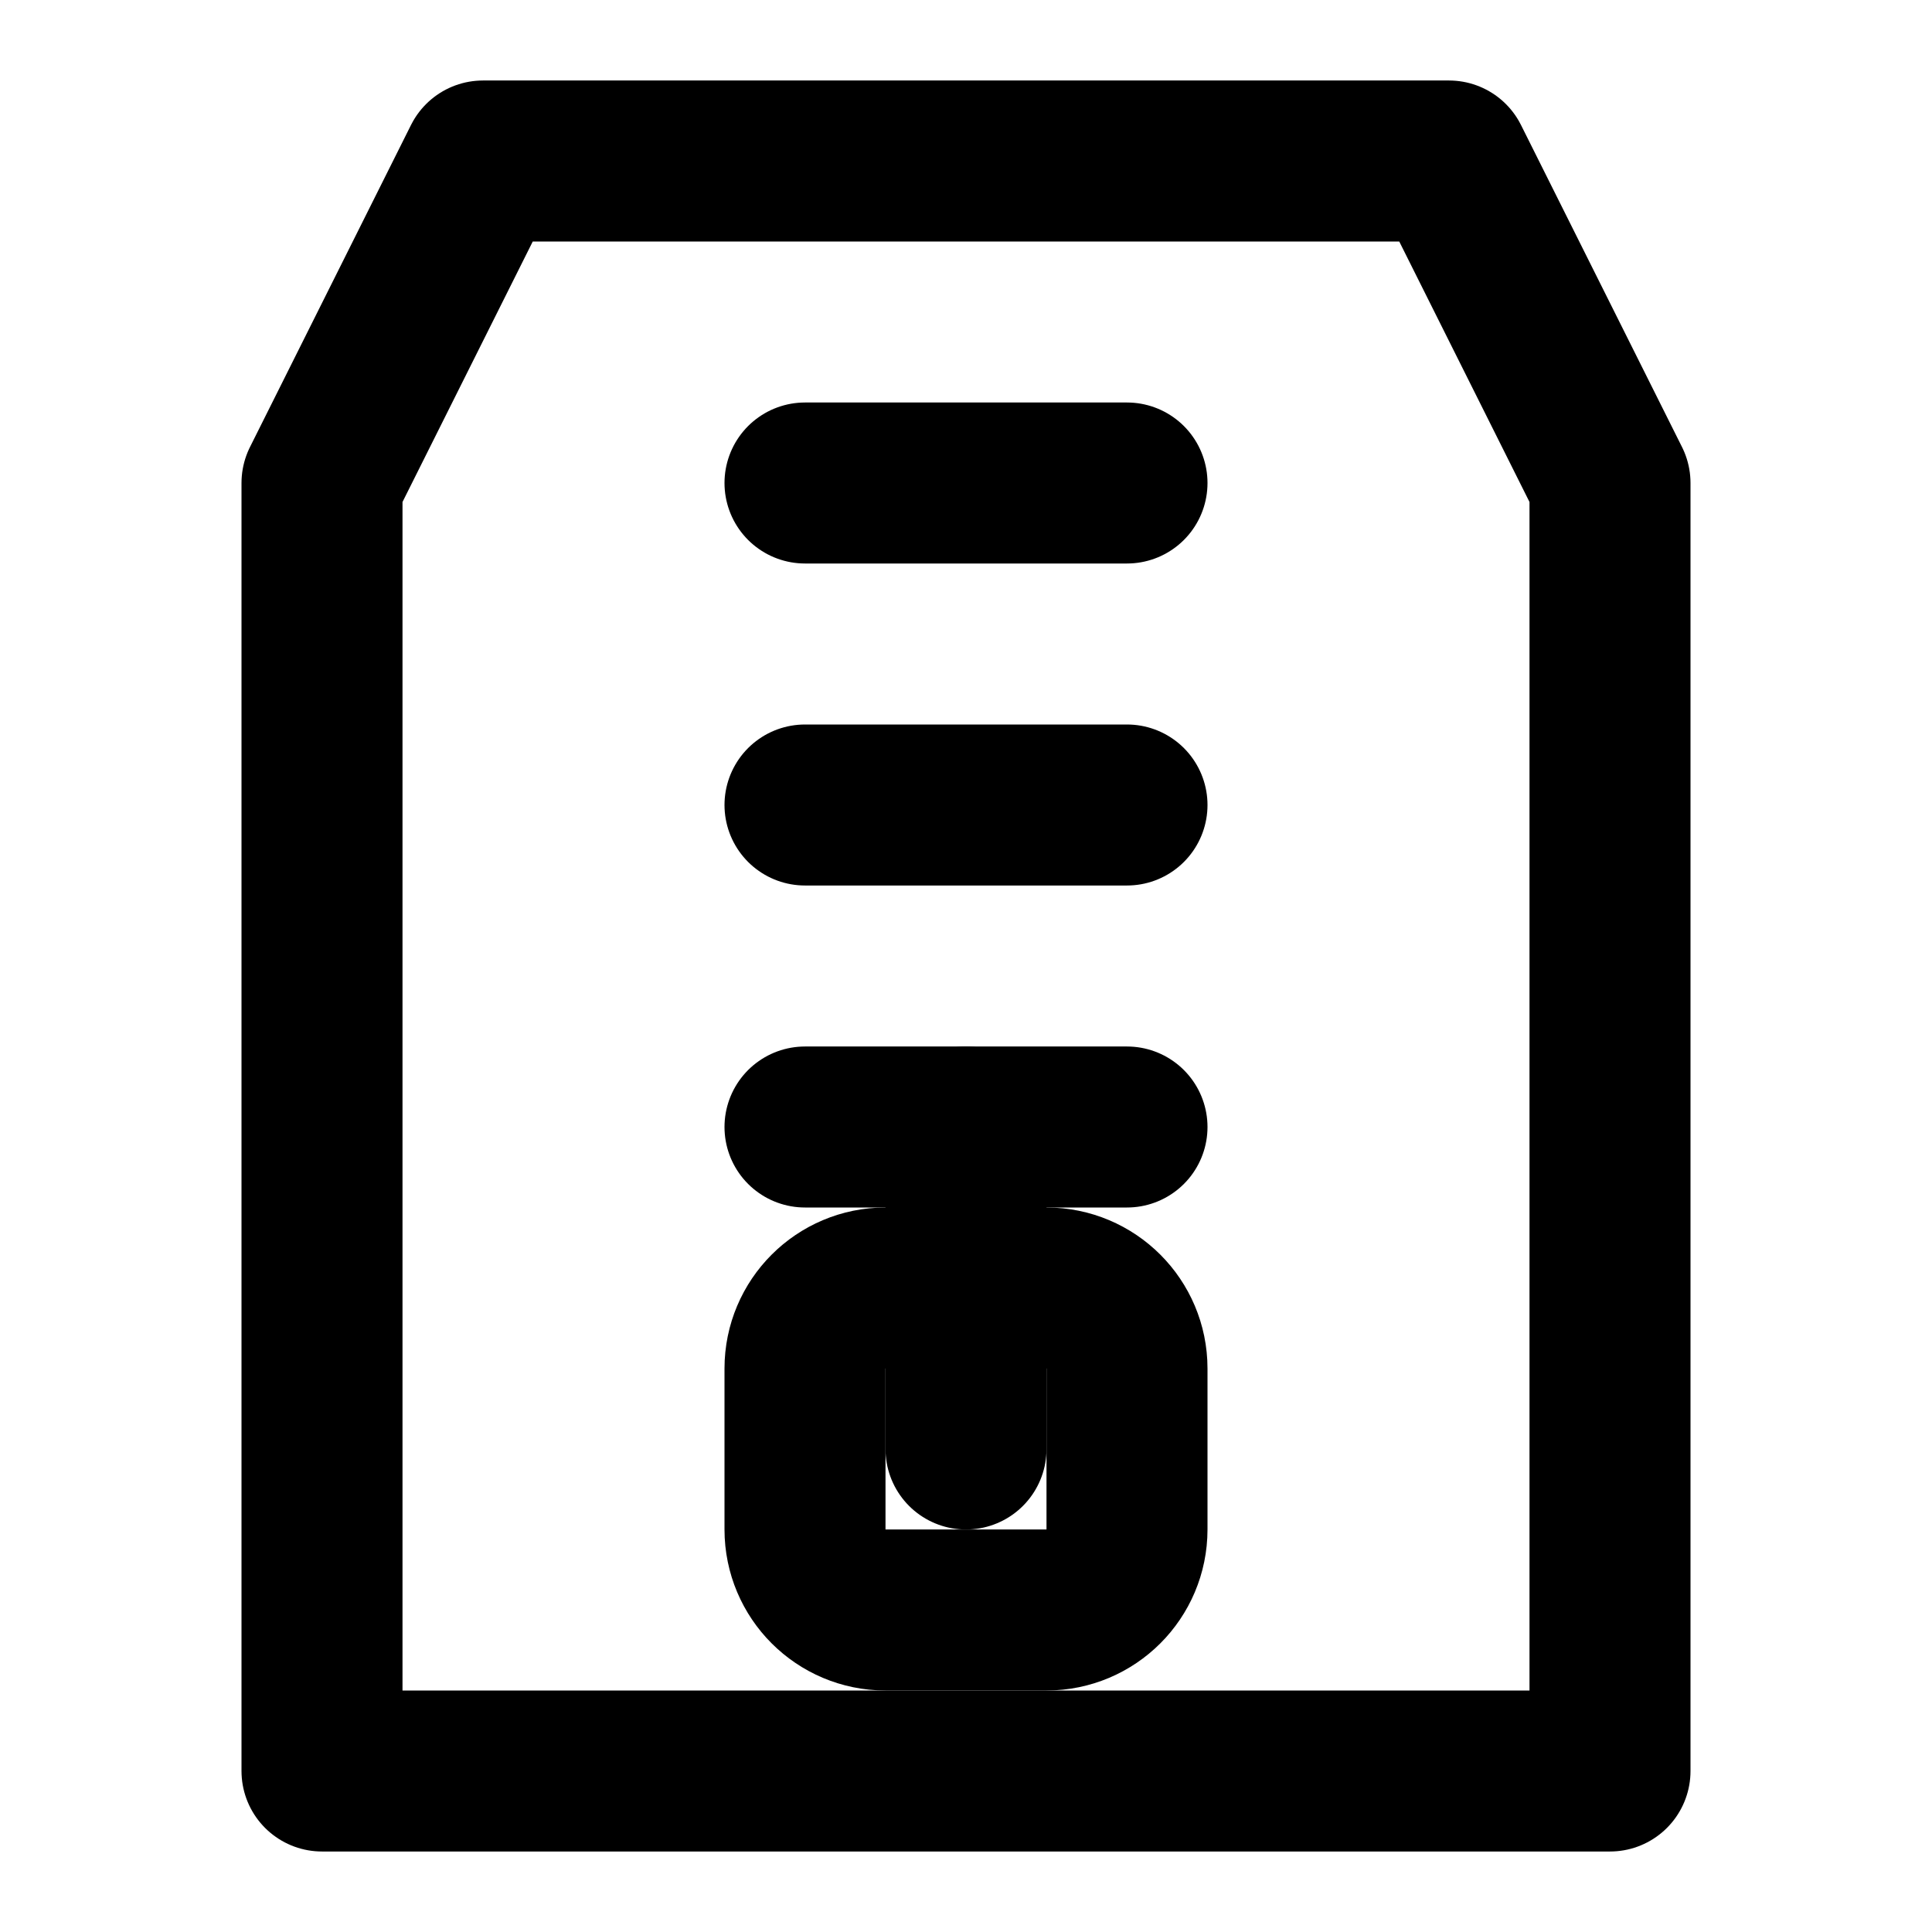
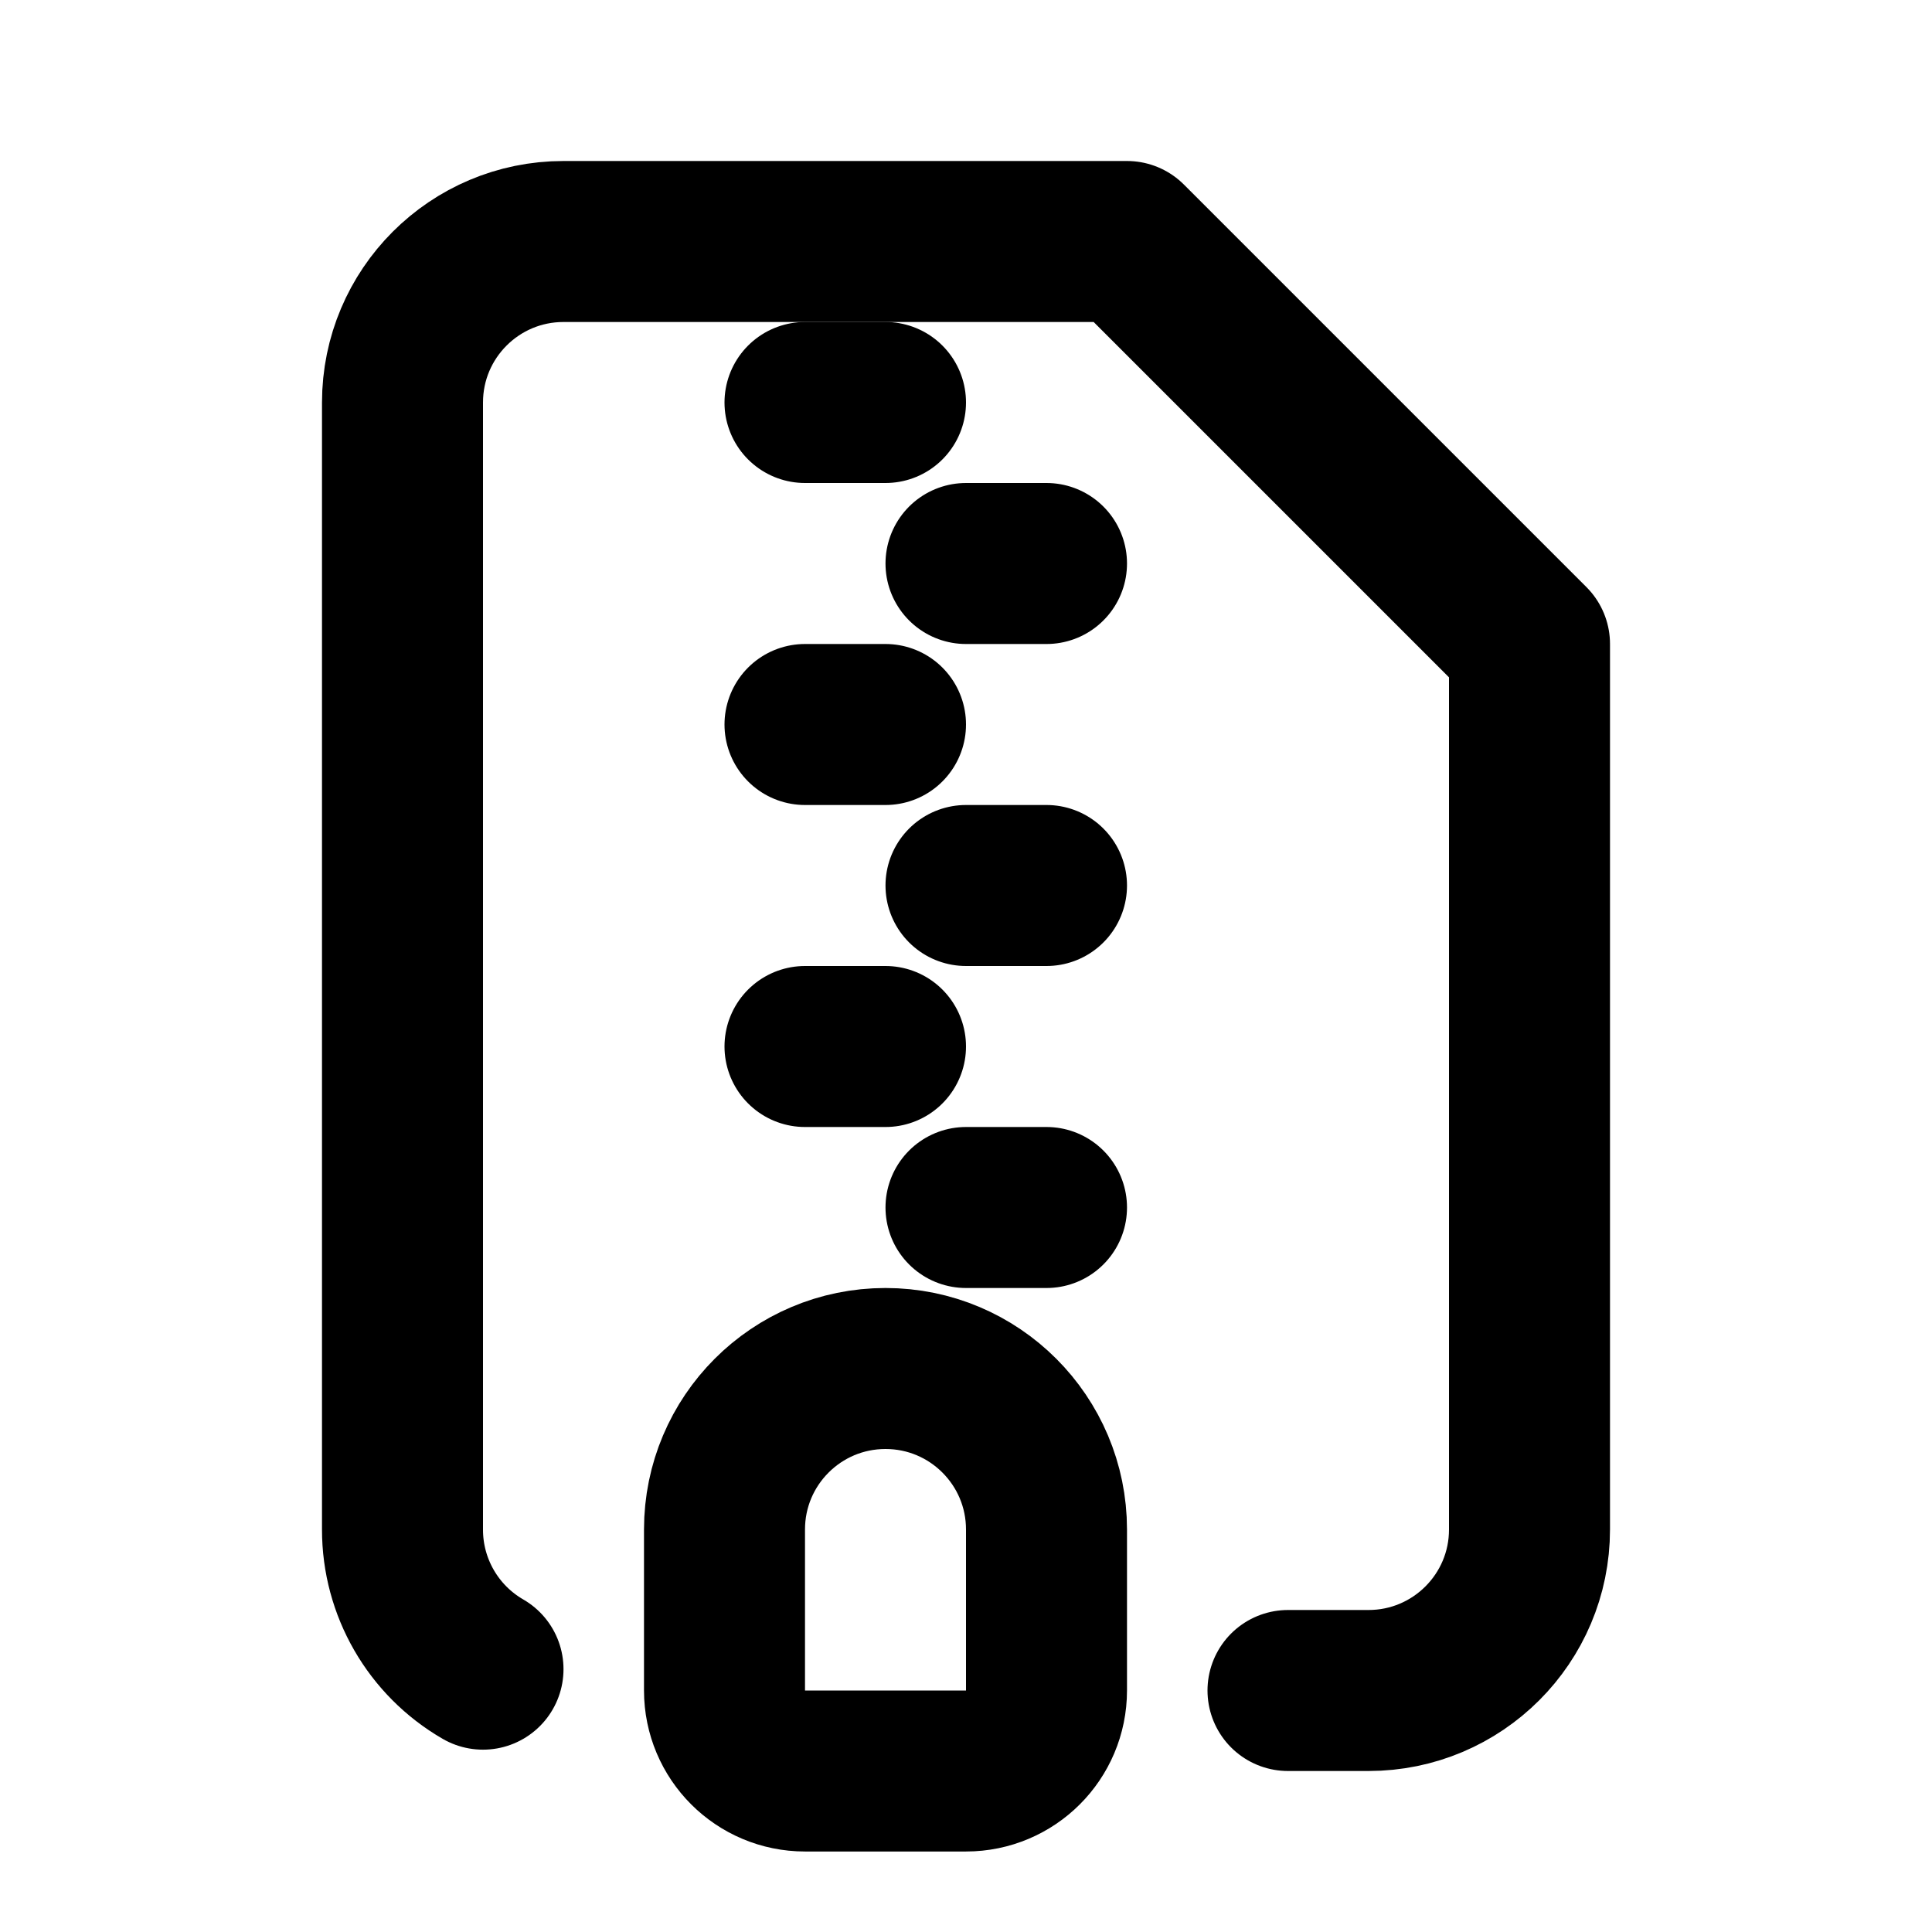
- <svg xmlns="http://www.w3.org/2000/svg" viewBox="0 0 24 24" fill="none" stroke="currentColor" stroke-width="2" stroke-linecap="round" stroke-linejoin="round">
-   <path d="M4 22V6l2-4h12l2 4v16H4z" />
-   <path d="M10 6h4" />
-   <path d="M10 10h4" />
-   <path d="M10 14h4" />
-   <path d="M12 18v-4" />
-   <rect x="10" y="16" width="4" height="4" rx="1" />
+ <svg xmlns="http://www.w3.org/2000/svg" width="24" height="24" viewBox="0 0 24 24" fill="none" stroke="currentColor" stroke-width="2" stroke-linecap="round" stroke-linejoin="round">
+   <path stroke="none" d="M0 0h24v24H0z" fill="none" />
+   <path d="M6 20.735a2 2 0 0 1 -1 -1.735v-14a2 2 0 0 1 2 -2h7l5 5v11a2 2 0 0 1 -2 2h-1" />
+   <path d="M11 17a2 2 0 0 1 2 2v2a1 1 0 0 1 -1 1h-2a1 1 0 0 1 -1 -1v-2a2 2 0 0 1 2 -2z" />
+   <path d="M11 5l-1 0" />
+   <path d="M13 7l-1 0" />
+   <path d="M11 9l-1 0" />
+   <path d="M13 11l-1 0" />
+   <path d="M11 13l-1 0" />
+   <path d="M13 15l-1 0" />
</svg>
